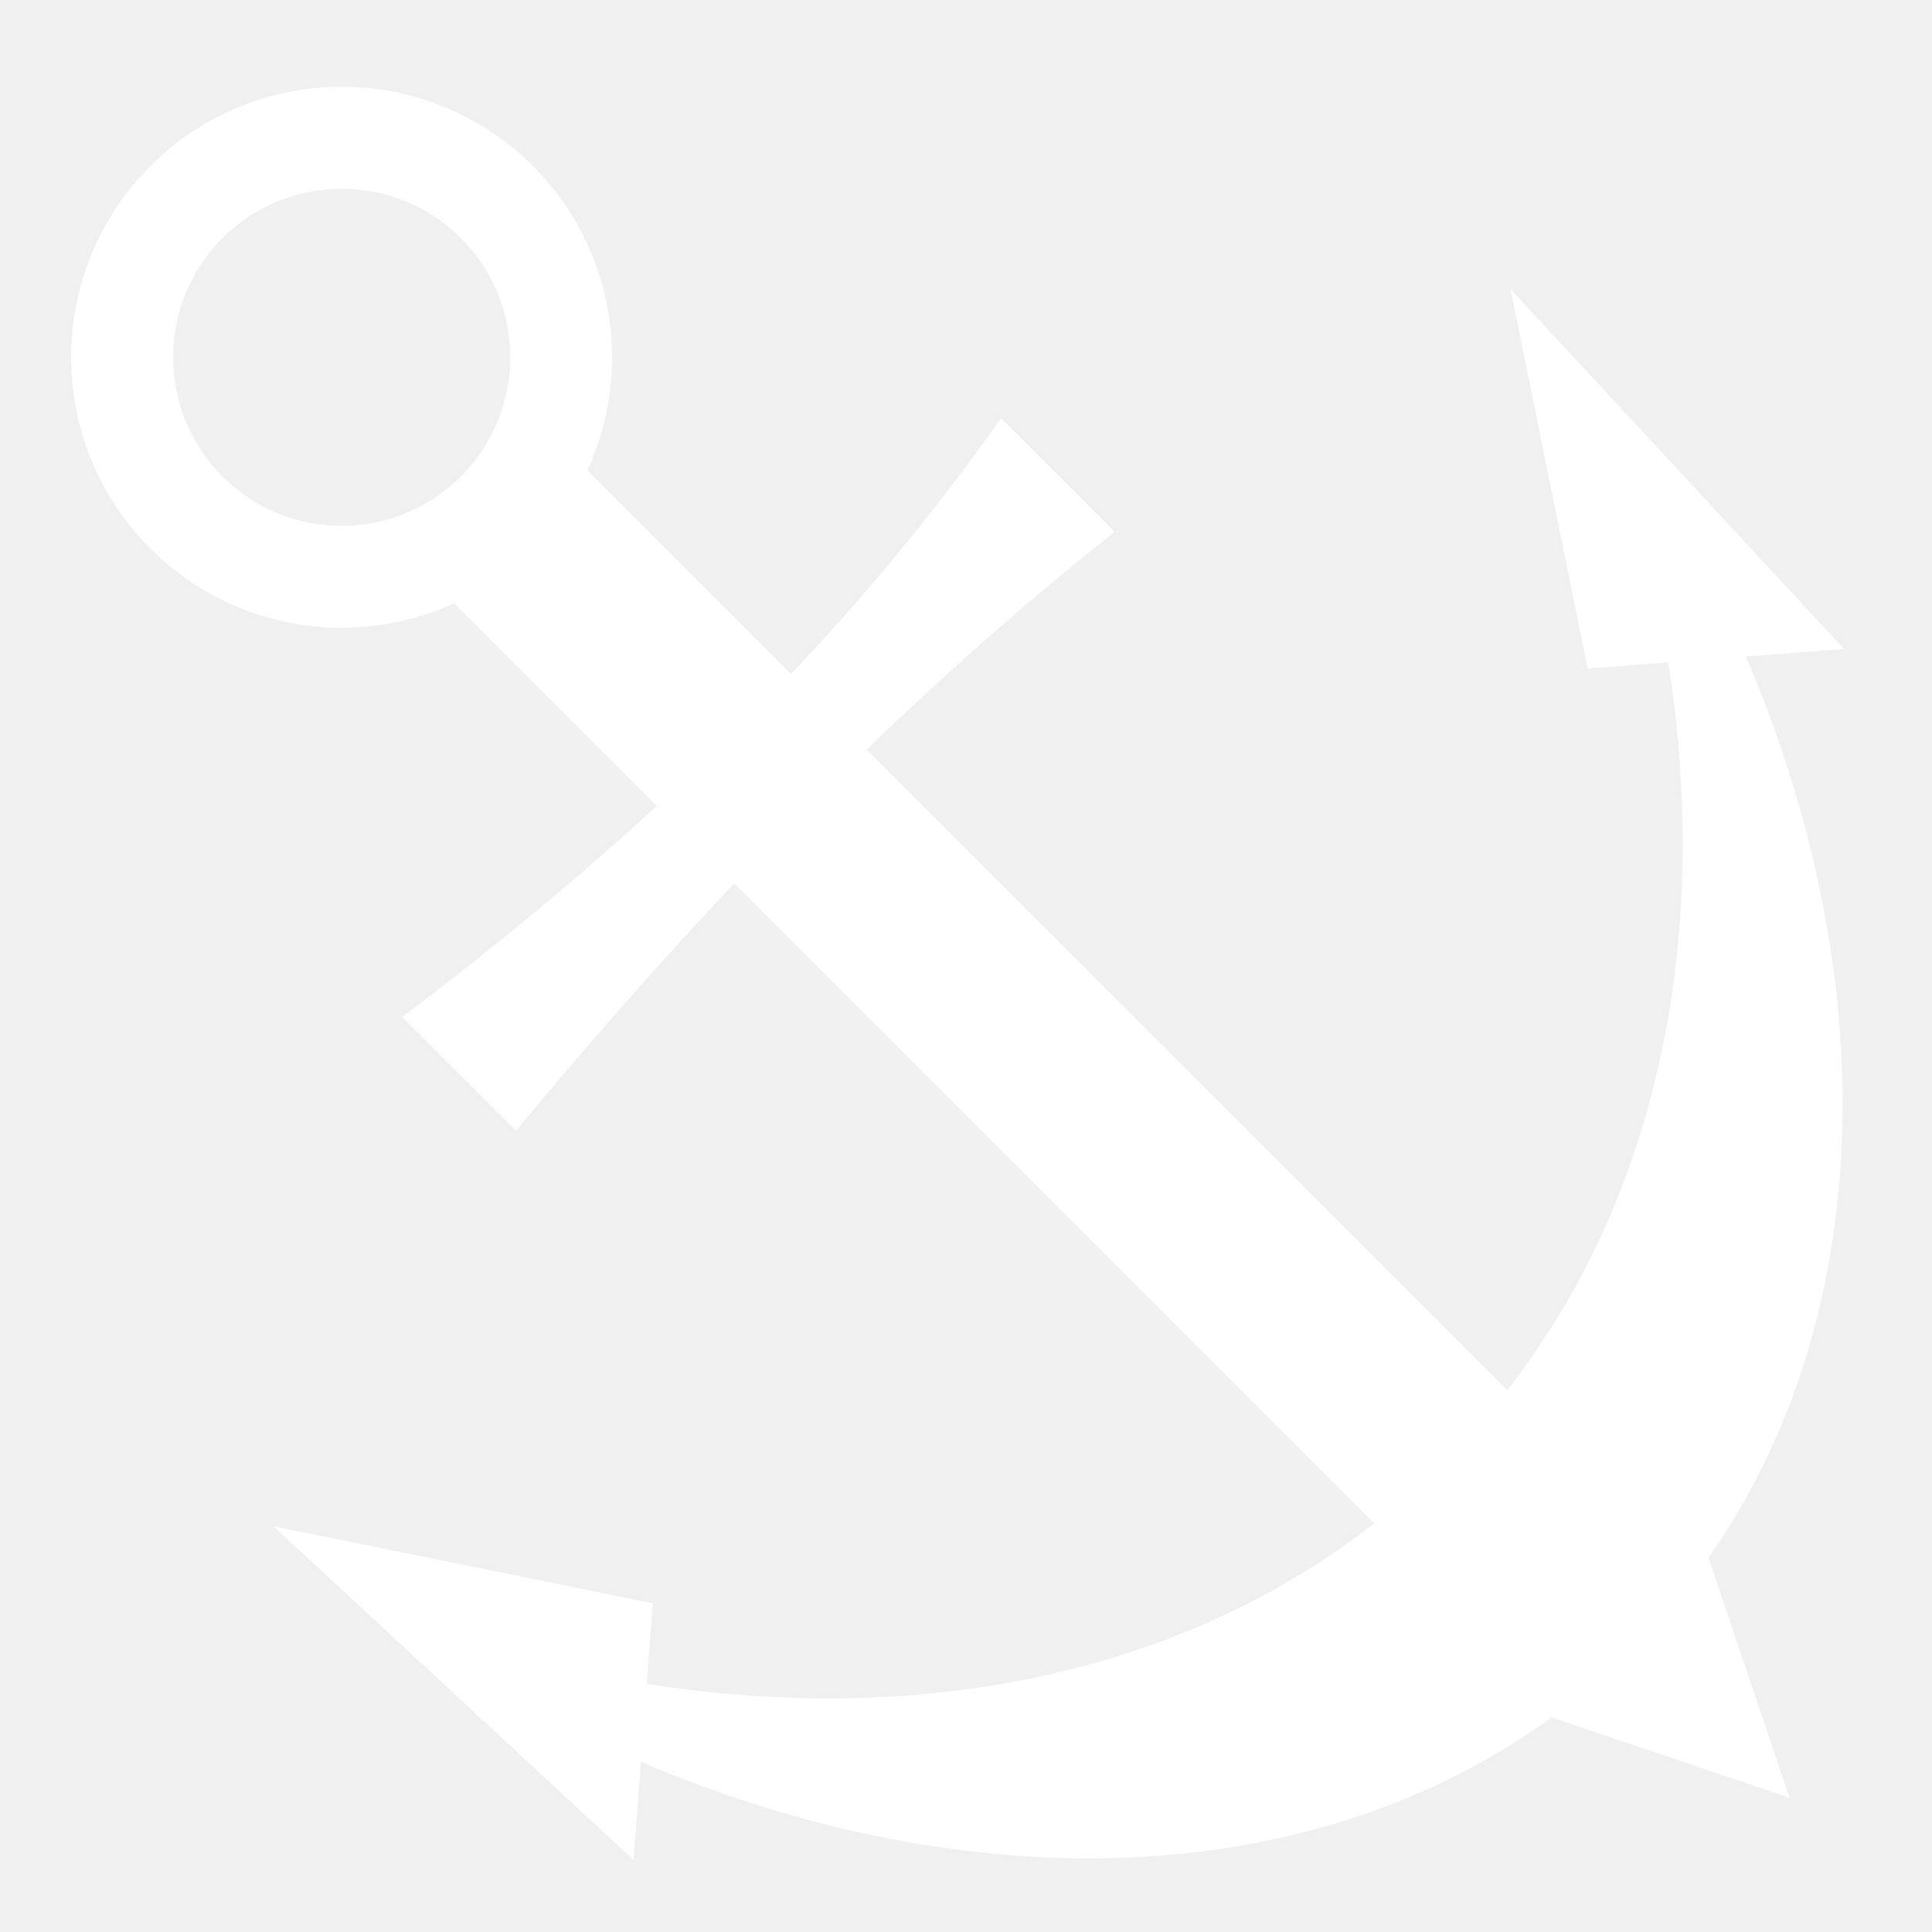
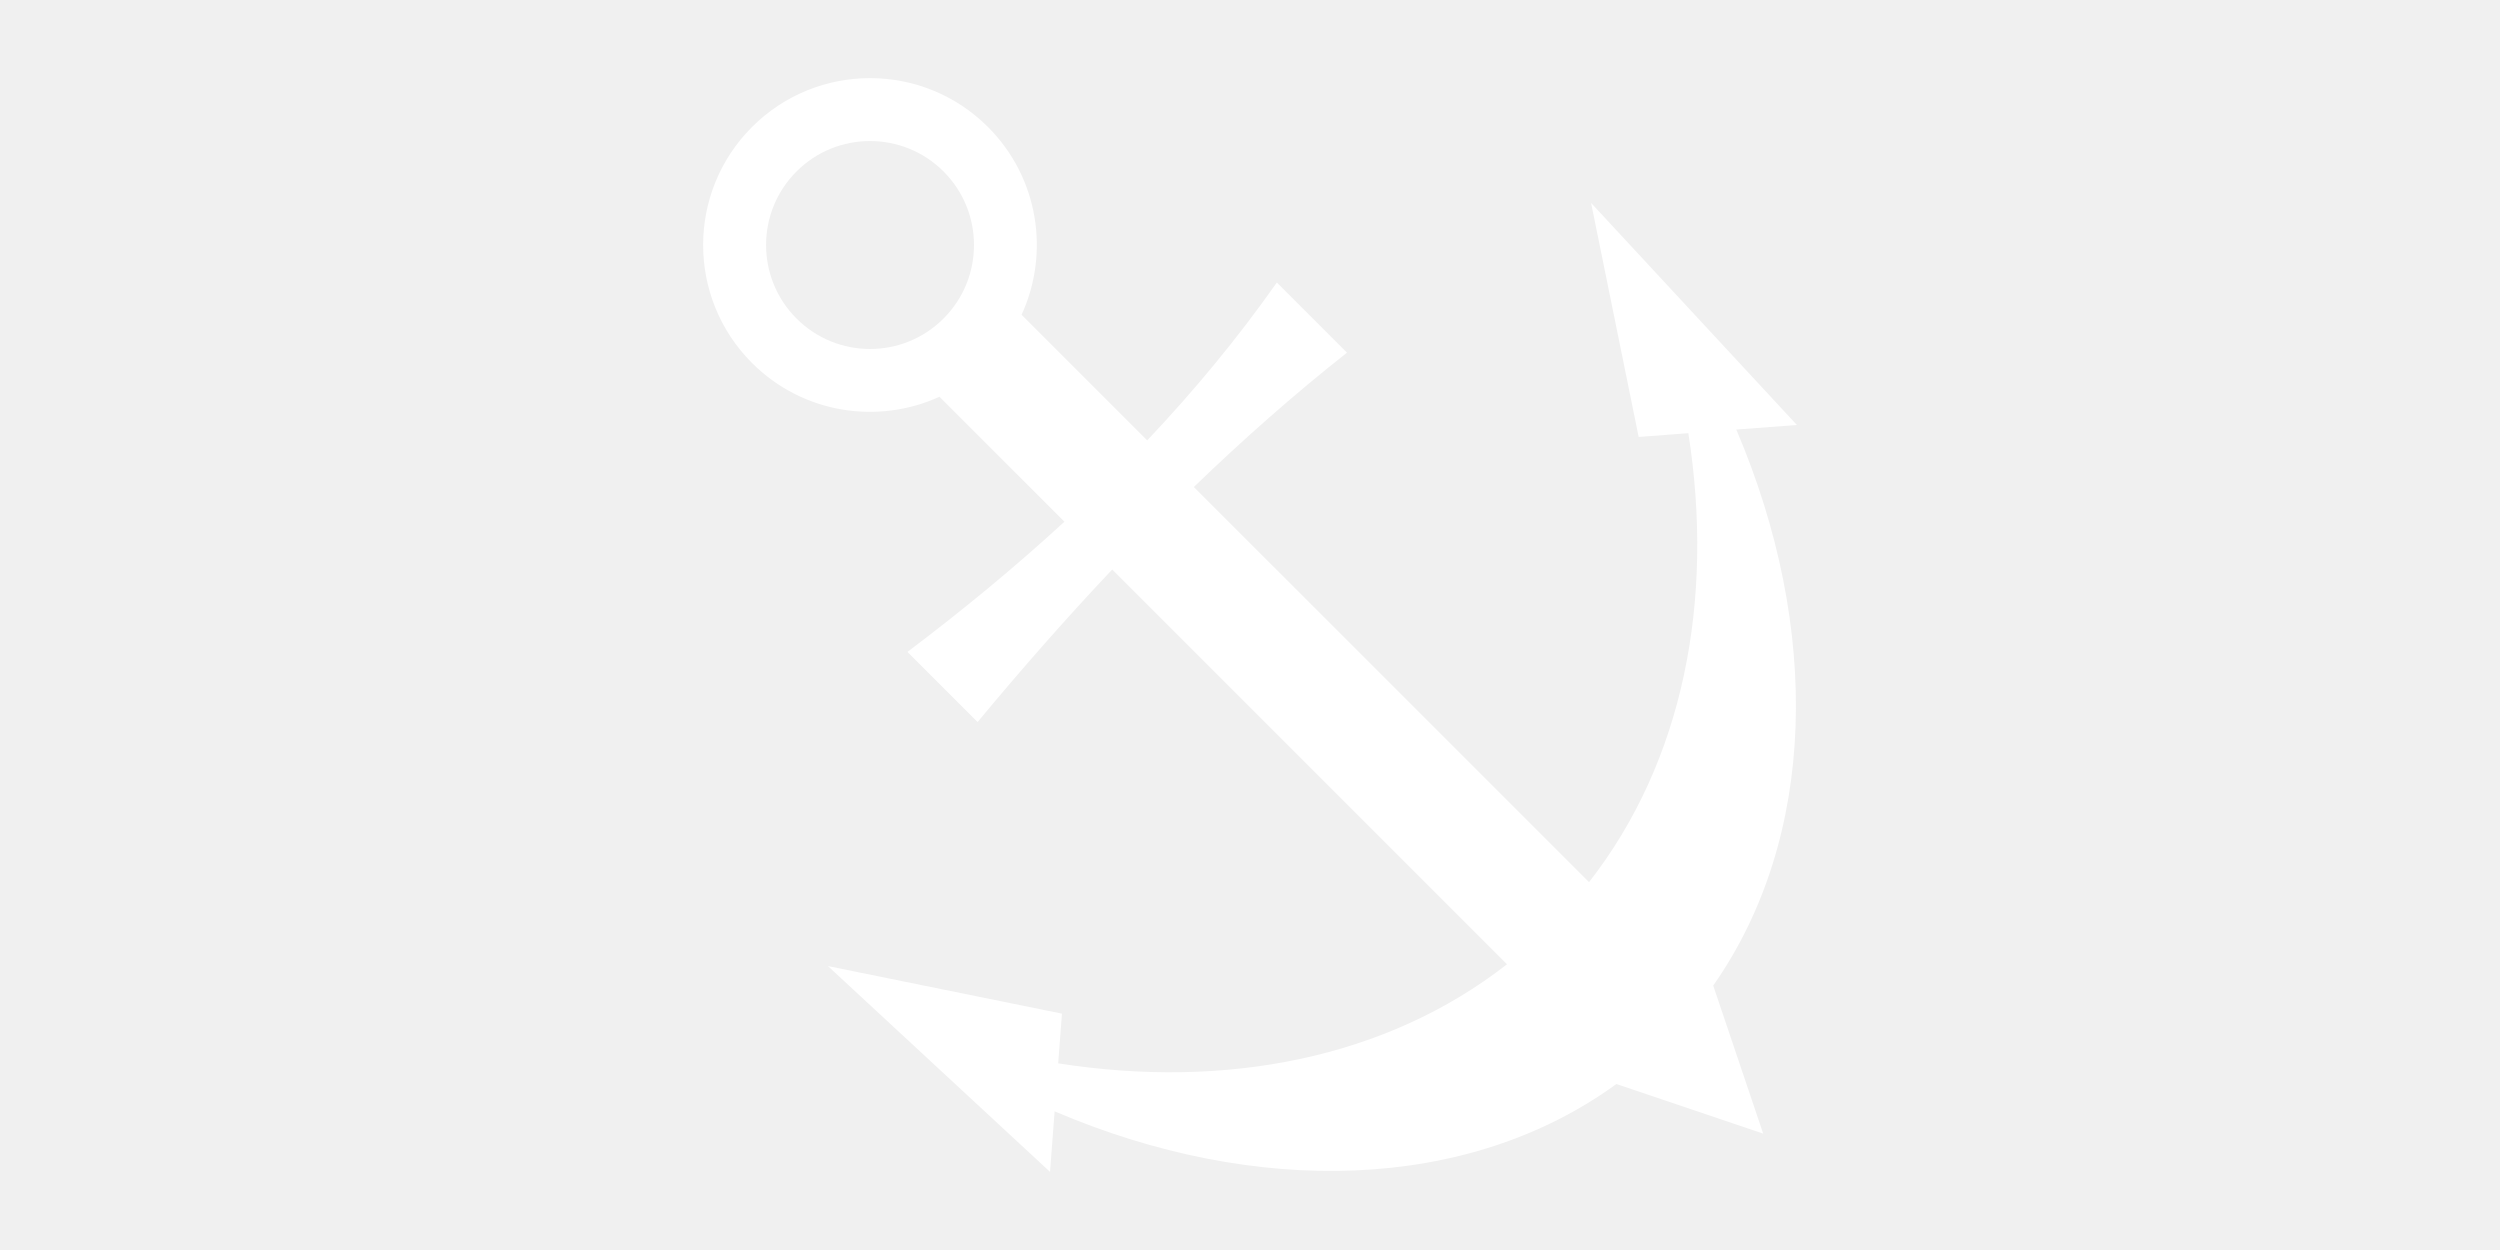
- <svg xmlns="http://www.w3.org/2000/svg" viewBox="0 0 512 512" width="512" height="512">
-   <g class="" transform="translate(0,0)" style="touch-action: none;">
-     <path d="M90.53 23c-18.345 0-36.688 7.002-50.686 21-27.996 27.996-27.994 73.38 0 101.375 21.776 21.776 54.08 26.603 80.53 14.5l53.69 53.688c-21.425 19.696-44 38.257-67.44 55.937l30.126 30.125c18.734-22.545 37.953-44.474 57.844-65.53l169.594 169.593c-51.845 40.444-120.866 53.838-192.813 42.562L173 424.906 72.47 404.47l95.405 88.405 1.97-26c86.593 36.97 177.603 34.61 241.343-11.75l63.062 21.313-21.47-63.594c44.61-63.62 46.408-153.412 9.908-238.875l26.03-1.97-88.406-95.375 20.438 100.53 21.344-1.624c11.278 71.983-2.168 141.017-42.656 192.876l-169.782-169.75c21.075-20.34 42.93-39.665 65.78-57.72l-30.123-30.124c-17.015 24.154-35.673 46.66-55.688 67.813l-53.97-53.97C167.834 98.183 163.032 65.814 141.22 44c-14-13.998-32.343-21-50.69-21zm0 27.03c11.434.002 22.872 4.34 31.595 13.064 17.447 17.447 17.446 45.742 0 63.187-17.446 17.447-45.71 17.447-63.156 0-17.447-17.444-17.448-45.74 0-63.186C67.69 54.37 79.097 50.03 90.53 50.03z" fill="#ffffff" fill-opacity="1" />
-   </g>
+ <svg xmlns="http://www.w3.org/2000/svg" viewBox="0 0 320 160" width="320" height="160" style="fill:white;fill-rule:nonzero;">
+   <path d="m 111.359,10 c -5.466,0 -10.931,2.086 -15.102,6.257 -8.341,8.341 -8.341,21.864 0,30.205 6.488,6.488 16.113,7.926 23.994,4.32 l 15.997,15.996 c -6.384,5.868 -13.11,11.399 -20.094,16.667 l 8.976,8.976 c 5.582,-6.717 11.308,-13.251 17.235,-19.525 l 50.531,50.531 c -15.447,12.05 -36.012,16.041 -57.449,12.681 l 0.484,-6.359 -29.953,-6.089 28.426,26.34 0.587,-7.747 c 25.801,11.015 52.917,10.312 71.909,-3.501 l 18.789,6.35 -6.397,-18.948 c 13.292,-18.956 13.827,-45.709 2.952,-71.173 l 7.756,-0.587 -26.341,-28.417 6.09,29.953 6.359,-0.484 c 3.36,21.447 -0.646,42.016 -12.709,57.468 L 152.811,62.337 c 6.279,-6.06 12.791,-11.818 19.599,-17.198 l -8.975,-8.975 c -5.07,7.197 -10.629,13.902 -16.592,20.205 L 130.763,40.288 C 134.391,32.401 132.961,22.756 126.462,16.257 122.29,12.086 116.825,10 111.359,10 Z m 0,8.054 c 3.407,5.96e-4 6.815,1.293 9.414,3.892 5.198,5.198 5.198,13.629 0,18.827 -5.198,5.198 -13.619,5.198 -18.817,0 -5.198,-5.197 -5.199,-13.628 0,-18.826 2.598,-2.6 5.997,-3.893 9.404,-3.893 z" />
</svg>
